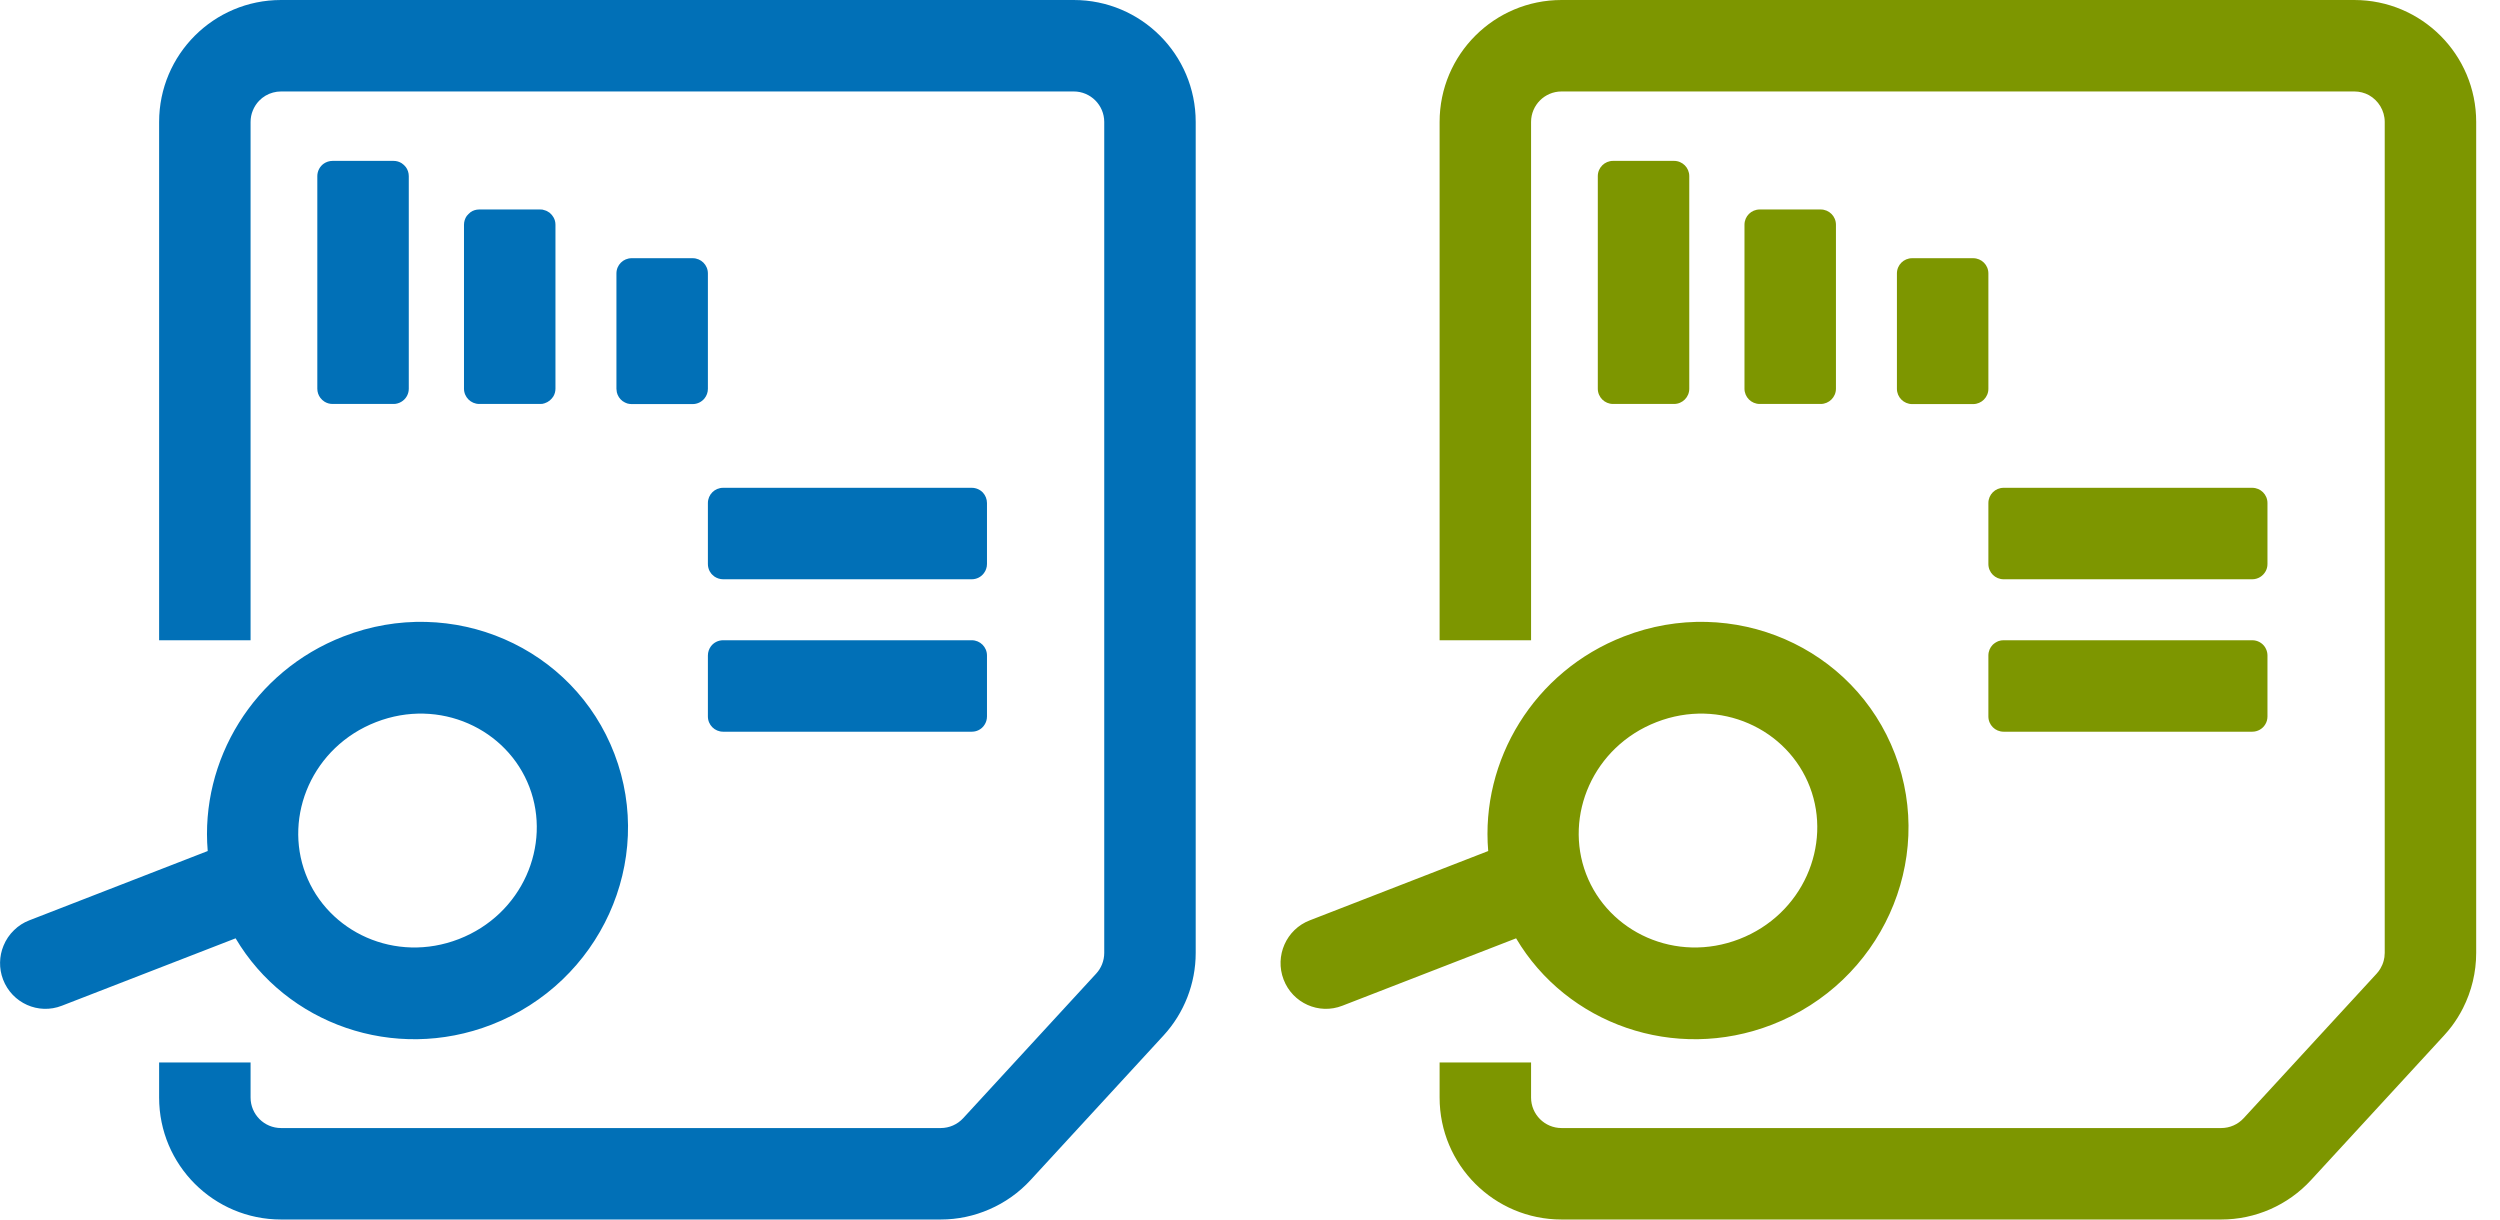
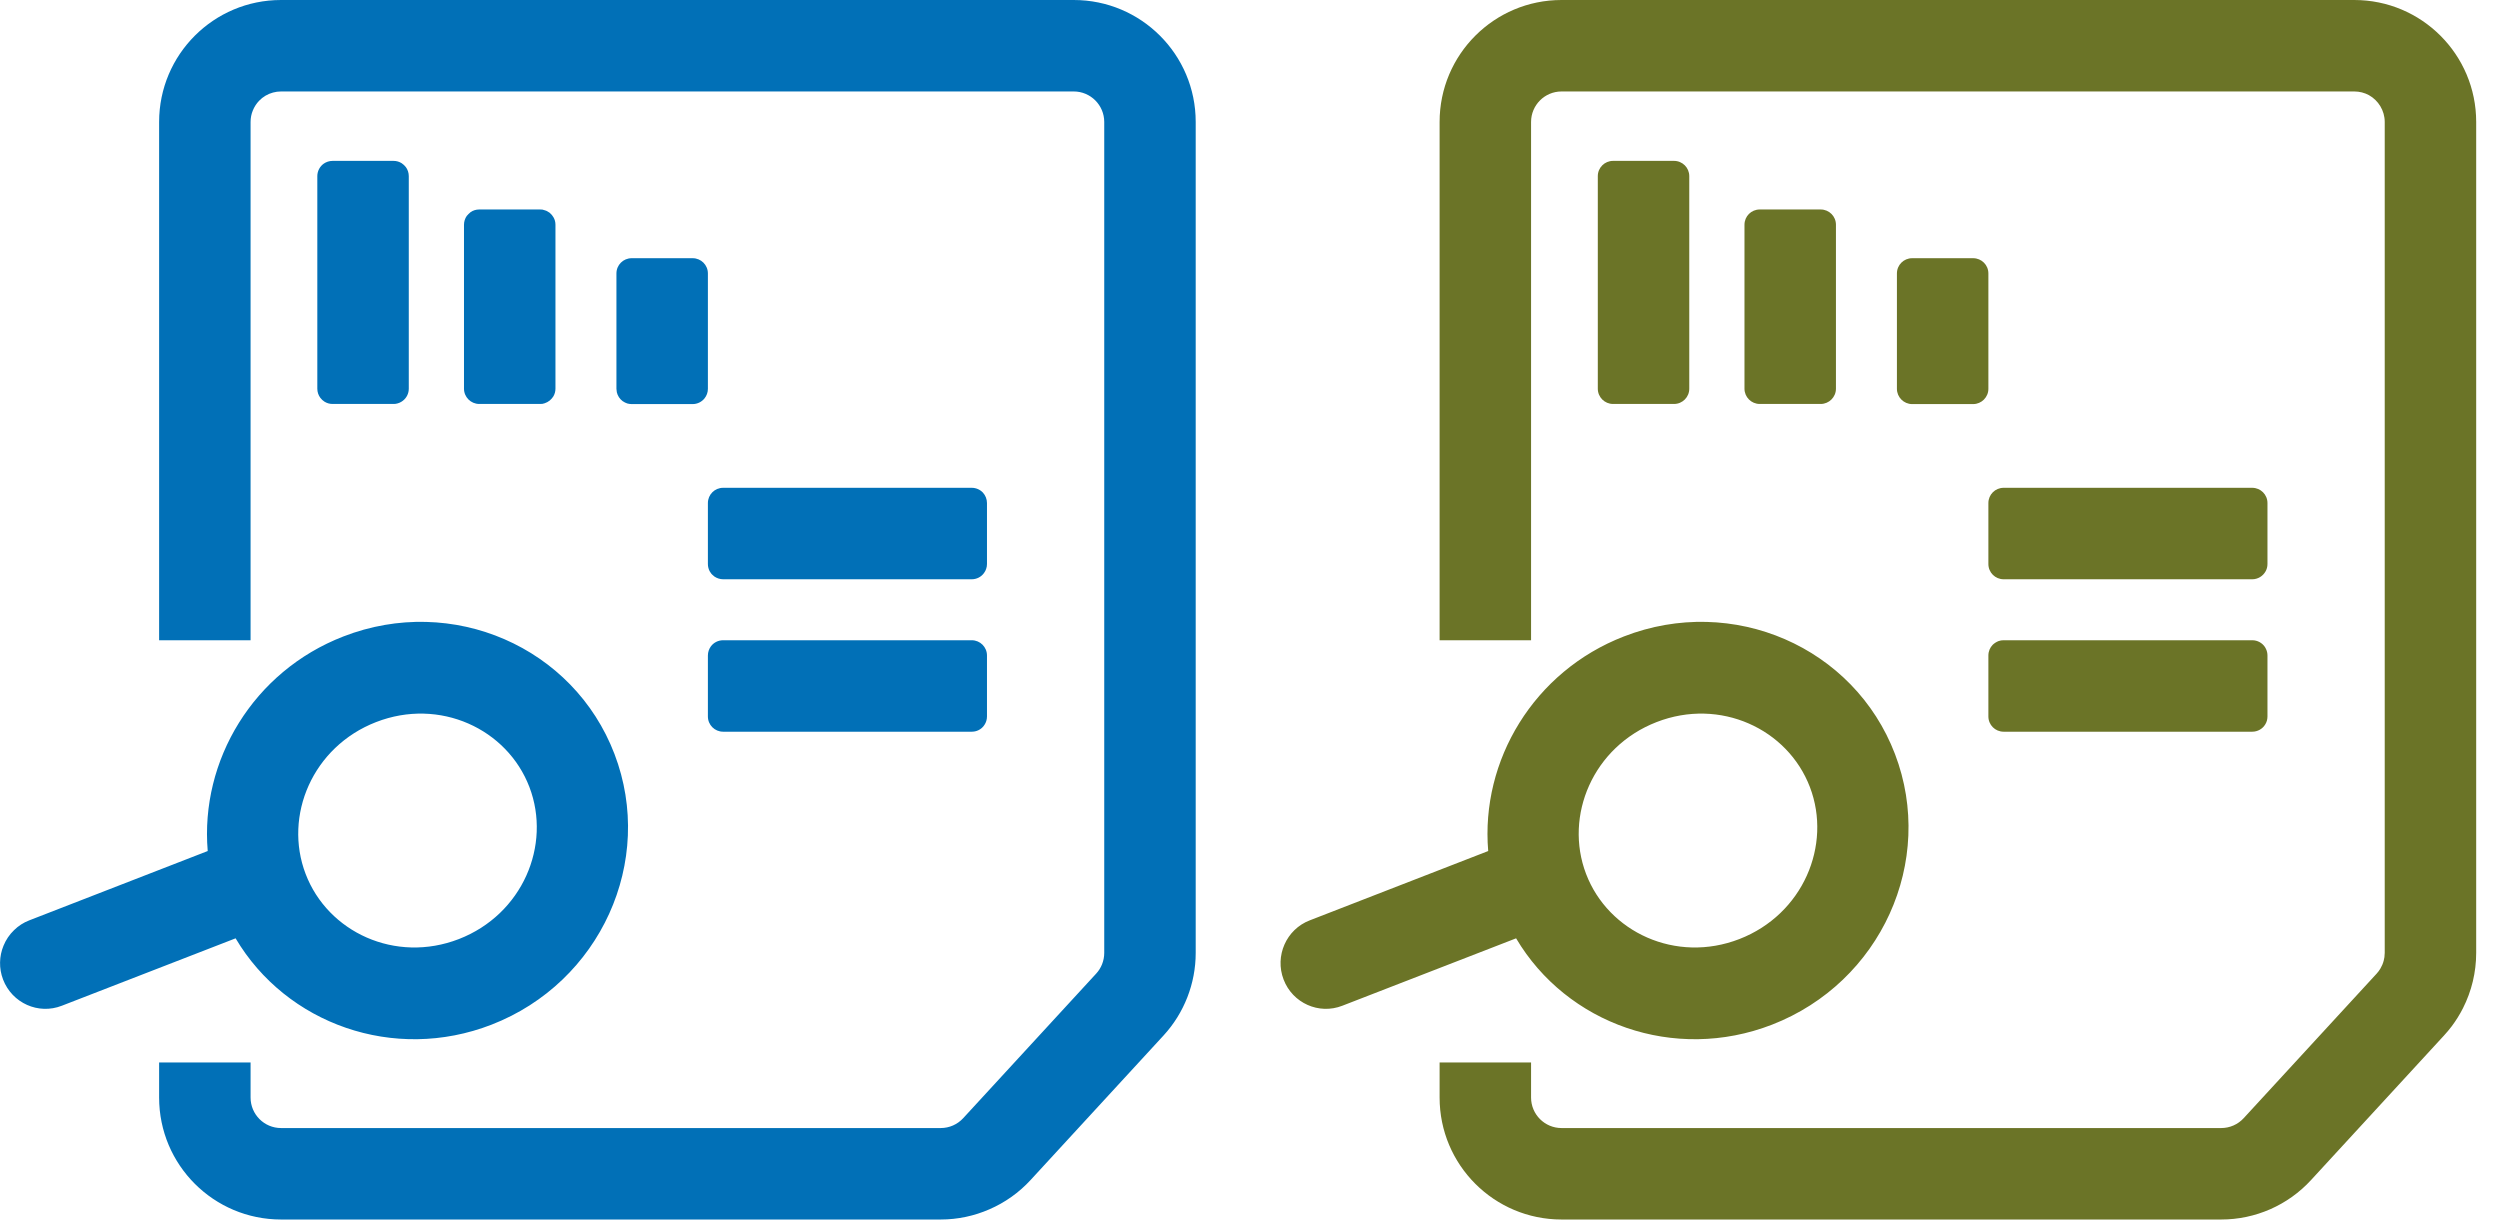
<svg xmlns="http://www.w3.org/2000/svg" width="82" height="40" viewBox="0 0 82 40" fill="none">
  <path fill-rule="evenodd" clip-rule="evenodd" d="M38.163 33.965C38.842 33.227 39.219 32.258 39.219 31.254V4C39.219 1.789 37.428 0 35.219 0H9.219C7.01 0 5.219 1.789 5.219 4V21H8.219V4C8.219 3.867 8.245 3.738 8.294 3.621C8.342 3.504 8.412 3.395 8.499 3.305C8.623 3.176 8.78 3.082 8.956 3.035C9.04 3.012 9.128 3 9.219 3H35.219C35.771 3 36.219 3.449 36.219 4V31.254C36.219 31.383 36.194 31.512 36.147 31.629C36.102 31.742 36.038 31.844 35.955 31.934L31.593 36.676C31.403 36.883 31.136 37 30.856 37H9.219C8.666 37 8.219 36.551 8.219 36V34.848H5.219V36C5.219 38.211 7.01 40 9.219 40H30.856C31.413 40 31.956 39.883 32.455 39.664C32.96 39.445 33.42 39.121 33.801 38.707L38.163 33.965ZM13.177 5.355C13.099 5.305 13.007 5.277 12.908 5.277H10.908C10.8 5.277 10.701 5.312 10.62 5.367C10.492 5.457 10.408 5.609 10.408 5.777V12.75C10.408 12.859 10.444 12.965 10.506 13.047C10.543 13.098 10.591 13.141 10.645 13.176C10.721 13.223 10.811 13.25 10.908 13.25H12.908C12.951 13.25 12.993 13.246 13.033 13.234C13.079 13.223 13.122 13.203 13.162 13.18L13.213 13.145C13.332 13.055 13.408 12.91 13.408 12.75V5.777C13.408 5.668 13.373 5.566 13.314 5.484C13.277 5.434 13.23 5.391 13.177 5.355ZM17.928 6.918L18.027 6.977L18.104 7.055L18.155 7.129C18.196 7.199 18.219 7.281 18.219 7.371V12.75C18.219 12.84 18.194 12.926 18.151 13L18.099 13.07L18.031 13.137C17.982 13.176 17.926 13.207 17.865 13.227L17.792 13.246L17.719 13.25H15.719C15.443 13.25 15.219 13.023 15.219 12.75V7.371C15.219 7.266 15.252 7.164 15.31 7.082L15.367 7.02L15.437 6.957C15.517 6.902 15.614 6.871 15.719 6.871H17.719L17.793 6.875L17.884 6.902L17.928 6.918ZM22.719 8.469C22.995 8.469 23.219 8.691 23.219 8.969V12.754C23.219 12.871 23.178 12.98 23.109 13.066C23.018 13.18 22.877 13.254 22.719 13.254H20.719C20.669 13.254 20.62 13.246 20.575 13.234L20.5 13.203C20.391 13.152 20.304 13.059 20.257 12.945L20.232 12.867L20.219 12.754V8.969C20.219 8.691 20.442 8.469 20.719 8.469H22.719ZM23.219 16.5C23.219 16.223 23.442 16 23.719 16H31.873C32.019 16 32.151 16.062 32.242 16.16C32.323 16.25 32.373 16.371 32.373 16.5V18.5L32.366 18.582L32.347 18.656L32.318 18.727L32.274 18.797C32.183 18.922 32.037 19 31.873 19H23.719C23.612 19 23.514 18.965 23.432 18.91L23.392 18.875C23.345 18.84 23.306 18.789 23.276 18.734C23.24 18.664 23.219 18.586 23.219 18.5V16.5ZM23.318 21.199C23.256 21.285 23.219 21.387 23.219 21.5V23.5C23.219 23.777 23.442 24 23.719 24H31.873C31.95 24 32.023 23.984 32.088 23.953C32.172 23.914 32.243 23.852 32.292 23.773C32.343 23.695 32.373 23.602 32.373 23.5V21.5C32.373 21.223 32.149 21 31.873 21H23.719C23.555 21 23.409 21.078 23.318 21.199ZM6.813 27.914C6.562 24.945 8.308 22.02 11.265 20.875C14.834 19.488 18.814 21.219 20.156 24.734C21.498 28.25 19.692 32.223 16.123 33.609C12.923 34.852 9.39 33.586 7.728 30.777L2.029 32.988C1.26 33.289 0.397 32.902 0.101 32.129C-0.041 31.758 -0.026 31.363 0.115 31.02C0.193 30.828 0.311 30.652 0.462 30.508C0.601 30.371 0.768 30.262 0.959 30.188L6.813 27.914ZM12.336 23.684C10.254 24.492 9.295 26.754 10.024 28.664C10.752 30.574 12.969 31.609 15.052 30.801C17.135 29.992 18.094 27.727 17.365 25.816C16.636 23.906 14.419 22.875 12.336 23.684Z" fill="#0170B7" />
-   <path fill-rule="evenodd" clip-rule="evenodd" d="M80.785 33.07C81.068 32.512 81.219 31.891 81.219 31.254V4C81.219 1.789 79.428 0 77.219 0H51.219C49.01 0 47.219 1.789 47.219 4V21H50.219V4C50.219 3.449 50.666 3 51.219 3H77.219C77.394 3 77.558 3.043 77.701 3.121C78.009 3.293 78.219 3.625 78.219 4V31.254L78.209 31.395L78.186 31.508C78.163 31.598 78.127 31.684 78.081 31.762C78.045 31.824 78.003 31.883 77.955 31.934L73.593 36.676C73.403 36.883 73.136 37 72.856 37H51.219C50.666 37 50.219 36.551 50.219 36V34.848H47.219V36C47.219 38.211 49.01 40 51.219 40H72.856C73.976 40 75.044 39.531 75.801 38.707L80.163 33.965C80.253 33.867 80.338 33.766 80.418 33.66C80.558 33.473 80.68 33.277 80.785 33.07ZM55.408 5.777C55.408 5.5 55.185 5.277 54.908 5.277H52.908C52.632 5.277 52.408 5.5 52.408 5.777V12.75C52.408 13.027 52.632 13.25 52.908 13.25H54.908C55.185 13.25 55.408 13.027 55.408 12.75V5.777ZM59.719 6.871C59.995 6.871 60.219 7.094 60.219 7.371V12.75C60.219 13.023 59.995 13.25 59.719 13.25H57.719C57.442 13.25 57.219 13.023 57.219 12.75V7.371C57.219 7.094 57.442 6.871 57.719 6.871H59.719ZM64.719 8.469C64.995 8.469 65.219 8.691 65.219 8.969V12.754C65.219 13.027 64.995 13.254 64.719 13.254H62.719C62.442 13.254 62.219 13.027 62.219 12.754V8.969C62.219 8.691 62.442 8.469 62.719 8.469H64.719ZM65.219 16.5C65.219 16.223 65.442 16 65.719 16H73.873C74.149 16 74.373 16.223 74.373 16.5V18.5C74.373 18.59 74.35 18.672 74.31 18.742C74.225 18.895 74.061 19 73.873 19H65.719C65.442 19 65.219 18.777 65.219 18.5V16.5ZM65.362 21.148C65.273 21.238 65.219 21.363 65.219 21.5V23.5C65.219 23.777 65.442 24 65.719 24H73.873C74.053 24 74.212 23.906 74.299 23.762C74.346 23.688 74.373 23.598 74.373 23.5V21.5C74.373 21.426 74.356 21.352 74.326 21.289L74.293 21.227C74.204 21.09 74.049 21 73.873 21H65.719C65.661 21 65.606 21.008 65.554 21.027C65.481 21.055 65.415 21.098 65.362 21.148ZM48.813 27.914C48.562 24.945 50.308 22.02 53.265 20.875C56.834 19.488 60.815 21.219 62.156 24.734C63.498 28.25 61.692 32.223 58.123 33.609C54.923 34.852 51.391 33.586 49.728 30.777L44.029 32.988C43.26 33.289 42.397 32.902 42.102 32.129C41.806 31.355 42.19 30.484 42.959 30.188L48.813 27.914ZM54.336 23.684C52.254 24.492 51.295 26.754 52.023 28.664C52.752 30.574 54.969 31.609 57.052 30.801C59.135 29.992 60.094 27.727 59.365 25.816C58.636 23.906 56.419 22.875 54.336 23.684Z" fill="#7D9600" />
+   <path fill-rule="evenodd" clip-rule="evenodd" d="M80.785 33.07C81.068 32.512 81.219 31.891 81.219 31.254V4C81.219 1.789 79.428 0 77.219 0H51.219C49.01 0 47.219 1.789 47.219 4V21H50.219V4C50.219 3.449 50.666 3 51.219 3H77.219C77.394 3 77.558 3.043 77.701 3.121C78.009 3.293 78.219 3.625 78.219 4V31.254L78.209 31.395L78.186 31.508C78.163 31.598 78.127 31.684 78.081 31.762C78.045 31.824 78.003 31.883 77.955 31.934L73.593 36.676C73.403 36.883 73.136 37 72.856 37H51.219C50.666 37 50.219 36.551 50.219 36V34.848H47.219V36C47.219 38.211 49.01 40 51.219 40H72.856C73.976 40 75.044 39.531 75.801 38.707L80.163 33.965C80.253 33.867 80.338 33.766 80.418 33.66C80.558 33.473 80.68 33.277 80.785 33.07ZM55.408 5.777C55.408 5.5 55.185 5.277 54.908 5.277H52.908C52.632 5.277 52.408 5.5 52.408 5.777V12.75C52.408 13.027 52.632 13.25 52.908 13.25H54.908C55.185 13.25 55.408 13.027 55.408 12.75V5.777ZM59.719 6.871C59.995 6.871 60.219 7.094 60.219 7.371V12.75C60.219 13.023 59.995 13.25 59.719 13.25H57.719C57.442 13.25 57.219 13.023 57.219 12.75V7.371C57.219 7.094 57.442 6.871 57.719 6.871H59.719ZM64.719 8.469C64.995 8.469 65.219 8.691 65.219 8.969V12.754C65.219 13.027 64.995 13.254 64.719 13.254H62.719C62.442 13.254 62.219 13.027 62.219 12.754V8.969C62.219 8.691 62.442 8.469 62.719 8.469H64.719ZM65.219 16.5C65.219 16.223 65.442 16 65.719 16H73.873C74.149 16 74.373 16.223 74.373 16.5V18.5C74.373 18.59 74.35 18.672 74.31 18.742C74.225 18.895 74.061 19 73.873 19H65.719C65.442 19 65.219 18.777 65.219 18.5V16.5ZM65.362 21.148C65.273 21.238 65.219 21.363 65.219 21.5V23.5C65.219 23.777 65.442 24 65.719 24H73.873C74.053 24 74.212 23.906 74.299 23.762C74.346 23.688 74.373 23.598 74.373 23.5V21.5C74.373 21.426 74.356 21.352 74.326 21.289L74.293 21.227C74.204 21.09 74.049 21 73.873 21H65.719C65.661 21 65.606 21.008 65.554 21.027C65.481 21.055 65.415 21.098 65.362 21.148ZM48.813 27.914C48.562 24.945 50.308 22.02 53.265 20.875C56.834 19.488 60.815 21.219 62.156 24.734C63.498 28.25 61.692 32.223 58.123 33.609C54.923 34.852 51.391 33.586 49.728 30.777L44.029 32.988C43.26 33.289 42.397 32.902 42.102 32.129C41.806 31.355 42.19 30.484 42.959 30.188L48.813 27.914ZM54.336 23.684C52.254 24.492 51.295 26.754 52.023 28.664C52.752 30.574 54.969 31.609 57.052 30.801C59.135 29.992 60.094 27.727 59.365 25.816C58.636 23.906 56.419 22.875 54.336 23.684Z" fill="#6B7427" />
</svg>
